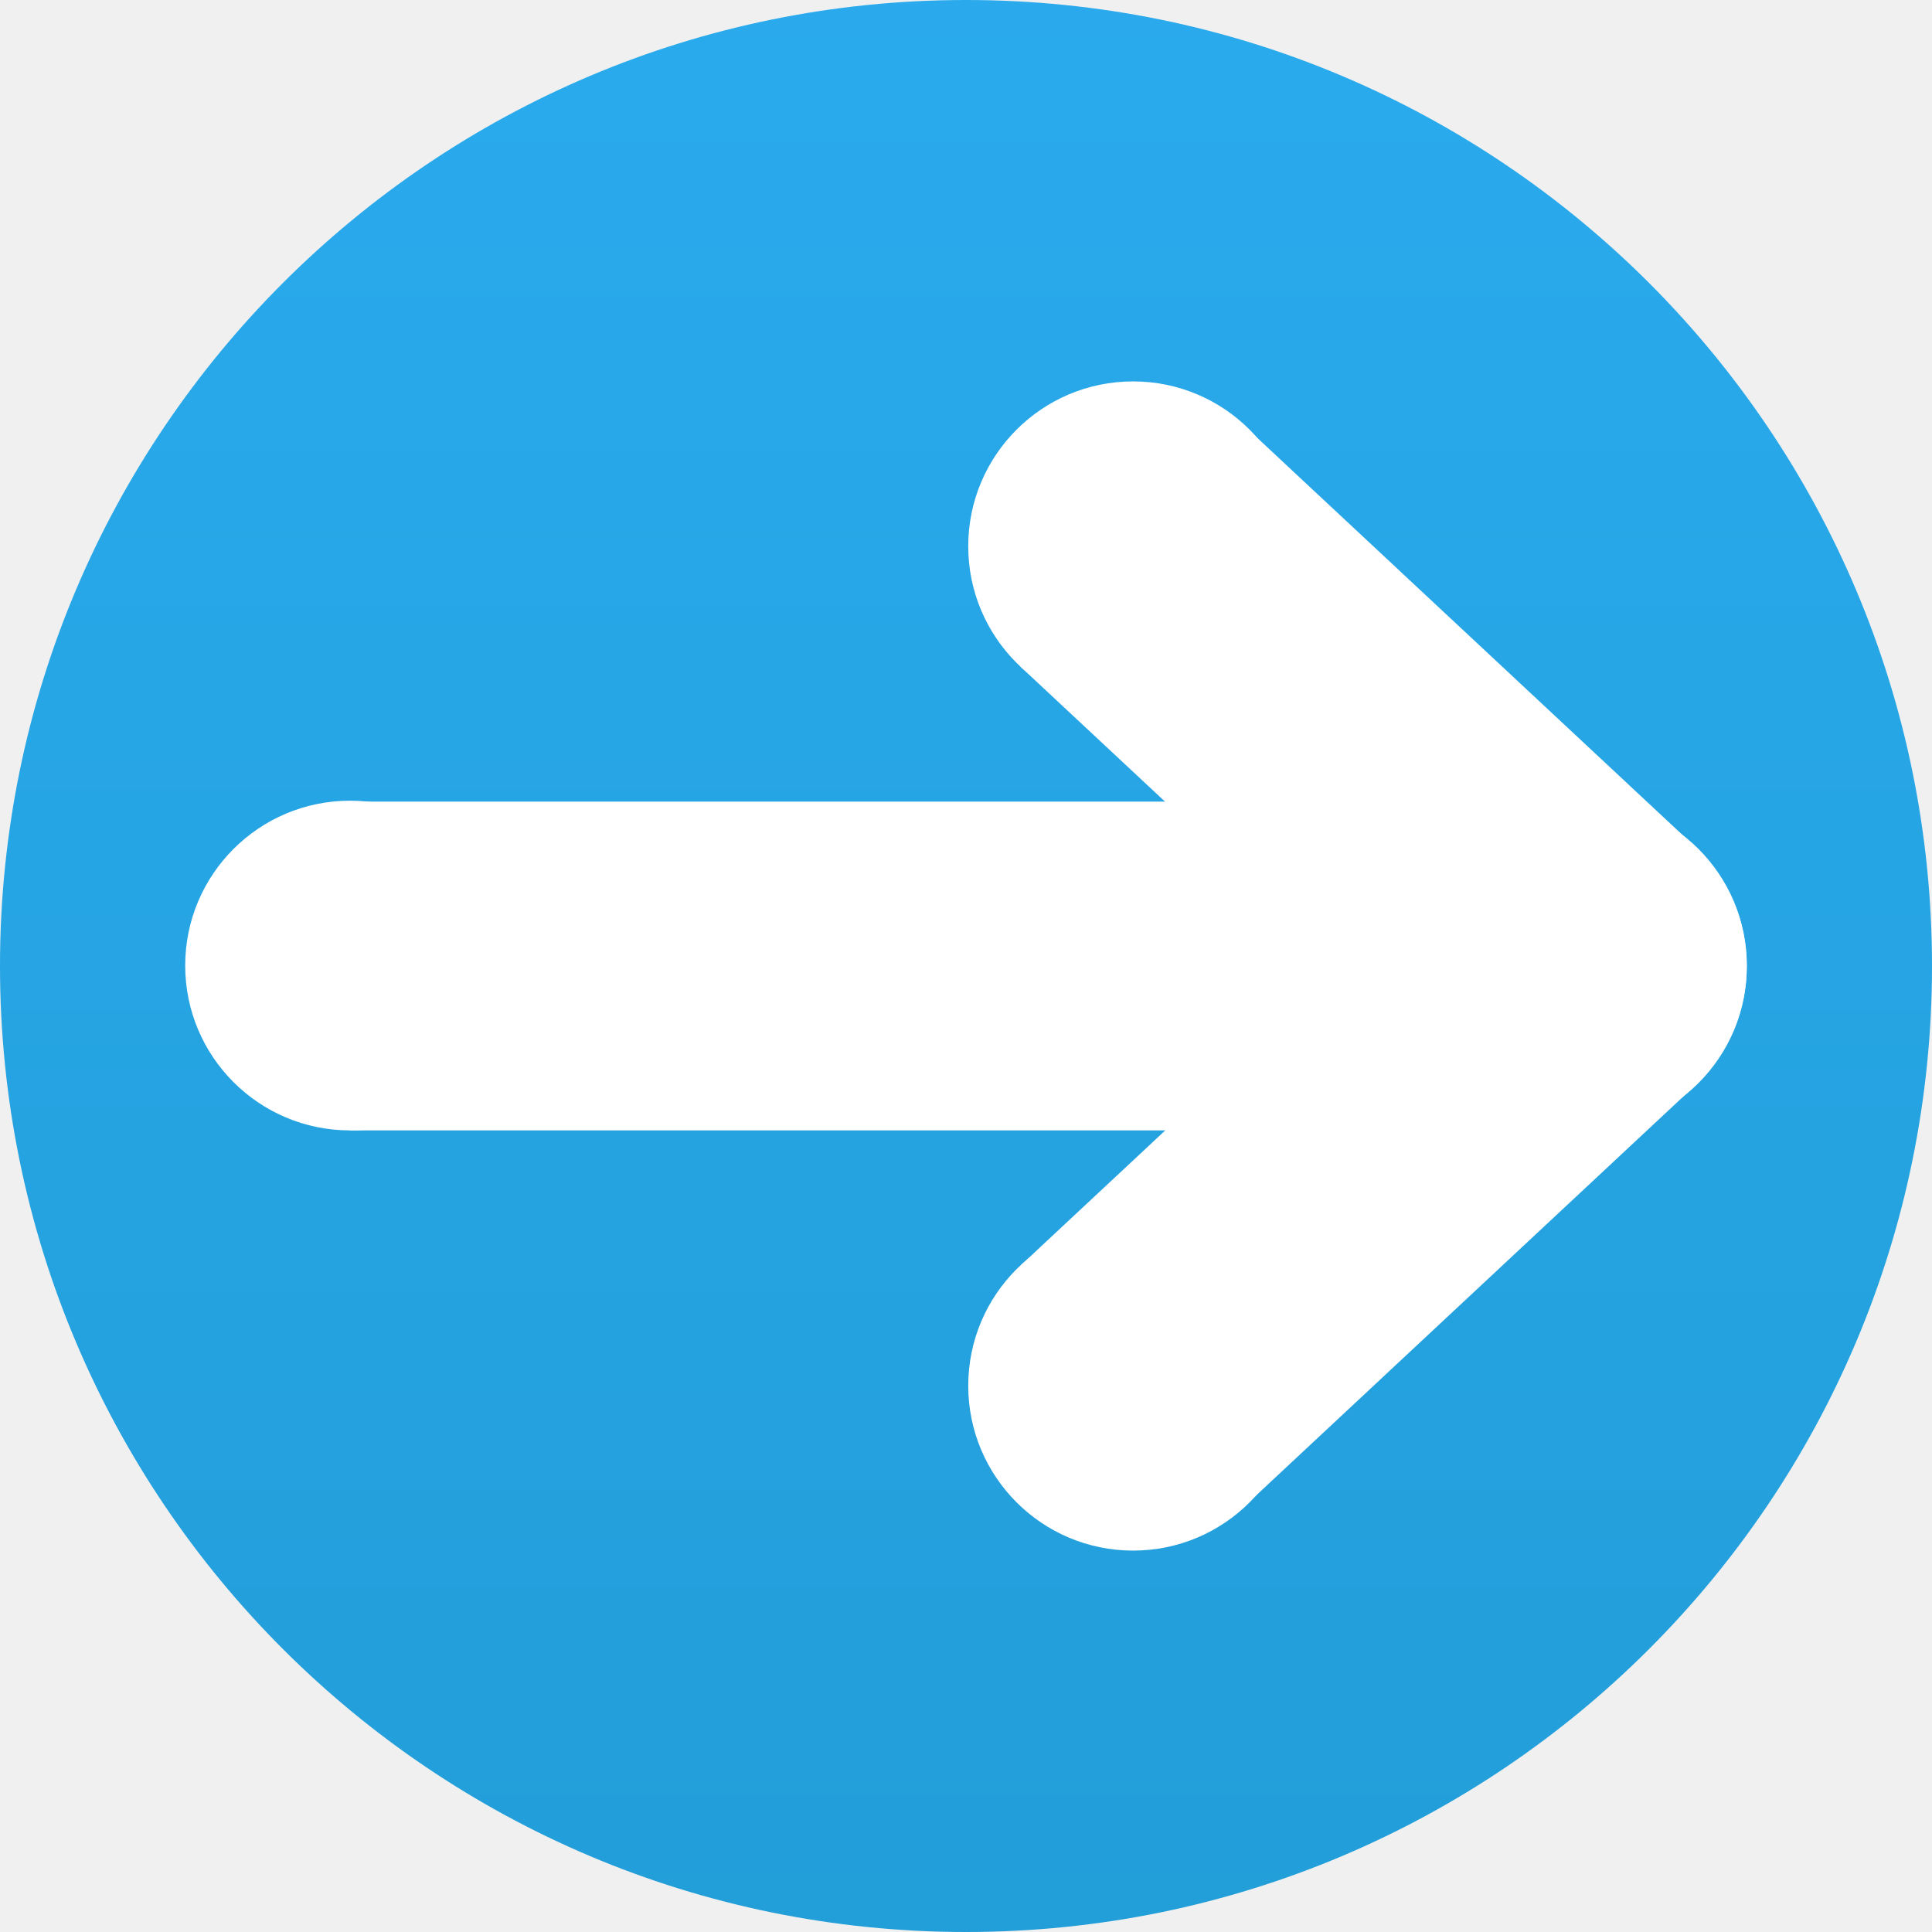
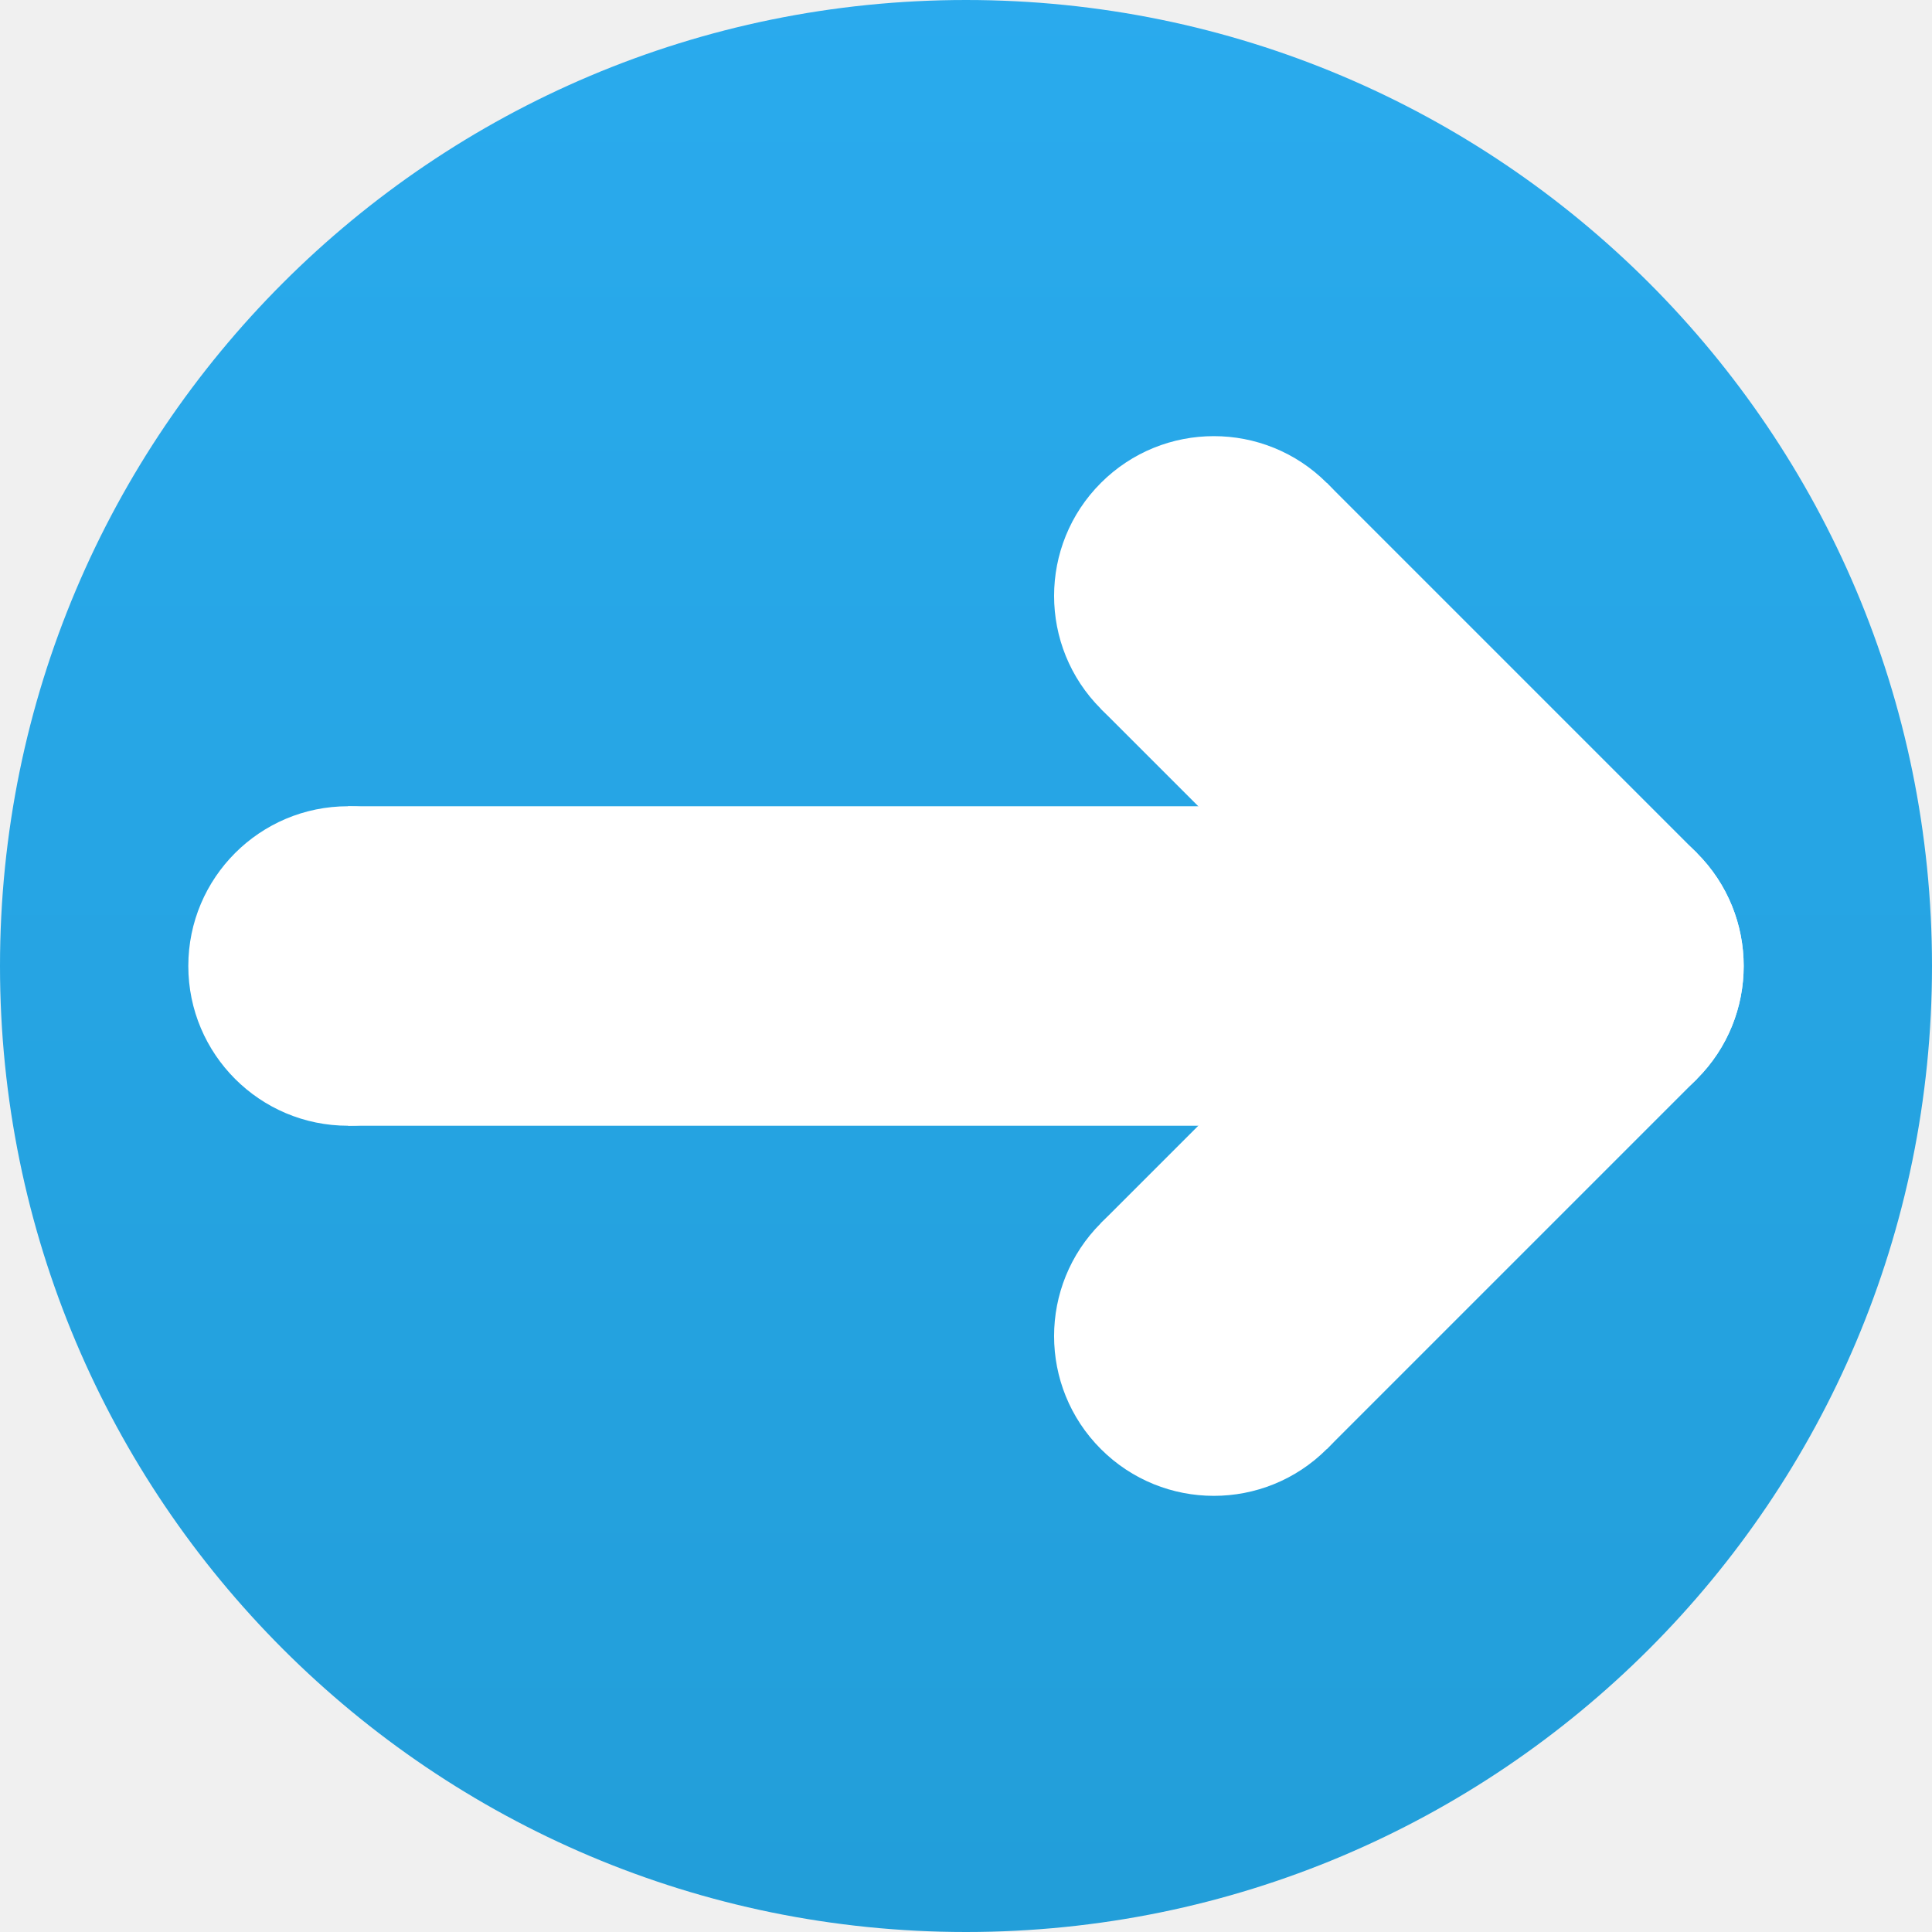
<svg xmlns="http://www.w3.org/2000/svg" width="256mm" height="256mm" viewBox="0 0 256 256" version="1.1" id="svg383">
  <defs id="defs380">
    <linearGradient id="Oval_00000003067998488394434160000010228473704082694038_" gradientUnits="userSpaceOnUse" x1="-2215.662" y1="961.798" x2="-2215.662" y2="962.036" gradientTransform="matrix(1065.778,0,0,1065.778,2361532.8,-1025063.7)">
      <stop offset="0" style="stop-color:#2AABEE" id="stop180" />
      <stop offset="1" style="stop-color:#229ED9" id="stop182" />
    </linearGradient>
  </defs>
  <circle id="Oval-3" style="clip-rule:evenodd;fill:url(#Oval_00000003067998488394434160000010228473704082694038_);fill-rule:evenodd;stroke-width:1.066" cx="128" cy="128" r="128" />
-   <g id="Слой_2" transform="matrix(0,-1.187155,1.187155,0,-11.78754,270.518)">
-     <g id="g18">
-       <circle class="st1" cx="120.1" cy="49" r="18.4" id="circle12" style="fill:#ffffff" />
-       <rect x="101.7" y="49" class="st1" width="36.7" height="137.2" id="rect14" style="fill:#ffffff" />
-       <circle class="st1" cx="120.1" cy="186.3" r="18.4" id="circle16" style="fill:#ffffff" />
+   <g id="Слой_2" transform="matrix(0,-1.187155,1.187155,0,-8.65546,268.4898)">
+     <g id="g26" transform="translate(-45.38005,-59.31851)">
+       <rect style="fill:#ffffff;stroke-width:0.256" id="rect286" width="127.034" height="35.659" x="105.458" y="-181.551" transform="rotate(90)" />
+       <circle style="fill:#ffffff;stroke-width:0.215" id="path340" cx="105.458" cy="-163.722" transform="rotate(90)" r="17.83" />
    </g>
-     <g id="g26">
-       <circle class="st1" cx="166.9" cy="136.4" r="18.4" id="circle20" style="fill:#ffffff" />
-       <rect x="125.1" y="127.1" transform="matrix(0.7309,0.6825,-0.6825,0.7309,148.7961,-54.4733)" class="st1" width="36.7" height="68.6" id="rect22" style="fill:#ffffff" />
-       <circle class="st1" cx="120.1" cy="186.5" r="18.4" id="circle24" style="fill:#ffffff" />
+     <g id="g346" transform="rotate(45,116.6424,119.203)">
+       <rect style="fill:#ffffff;stroke-width:0.174" id="rect342" width="58.421" height="35.659" x="105.458" y="-181.551" transform="rotate(90)" />
+       <circle style="fill:#ffffff;stroke-width:0.215" id="circle344" cx="105.458" cy="-163.722" transform="rotate(90)" r="17.83" />
+       <circle style="fill:#ffffff;stroke-width:0.215" id="circle348" cx="163.879" cy="-163.722" transform="rotate(90)" r="17.83" />
    </g>
-     <g id="g34">
-       <circle class="st1" cx="73.2" cy="136.4" r="18.4" id="circle28" style="fill:#ffffff" />
-       <rect x="78.3" y="127.1" transform="matrix(-0.7309,0.6825,-0.6825,-0.7309,277.4377,213.4634)" class="st1" width="36.7" height="68.6" id="rect30" style="fill:#ffffff" />
-       <circle class="st1" cx="120" cy="186.5" r="18.4" id="circle32" style="fill:#ffffff" />
+     <g id="g362" transform="rotate(-45,165.4207,228.7602)">
+       <rect style="fill:#ffffff;stroke-width:0.174" id="rect356" width="58.421" height="35.659" x="105.458" y="-181.551" transform="rotate(90)" />
+       <circle style="fill:#ffffff;stroke-width:0.215" id="circle358" cx="105.458" cy="-163.722" transform="rotate(90)" r="17.83" />
+       <circle style="fill:#ffffff;stroke-width:0.215" id="circle360" cx="163.879" cy="-163.722" transform="rotate(90)" r="17.83" />
    </g>
  </g>
+   <g id="g364" transform="matrix(0,-1.187155,1.187155,0,74.34357,328.5612)" />
</svg>
